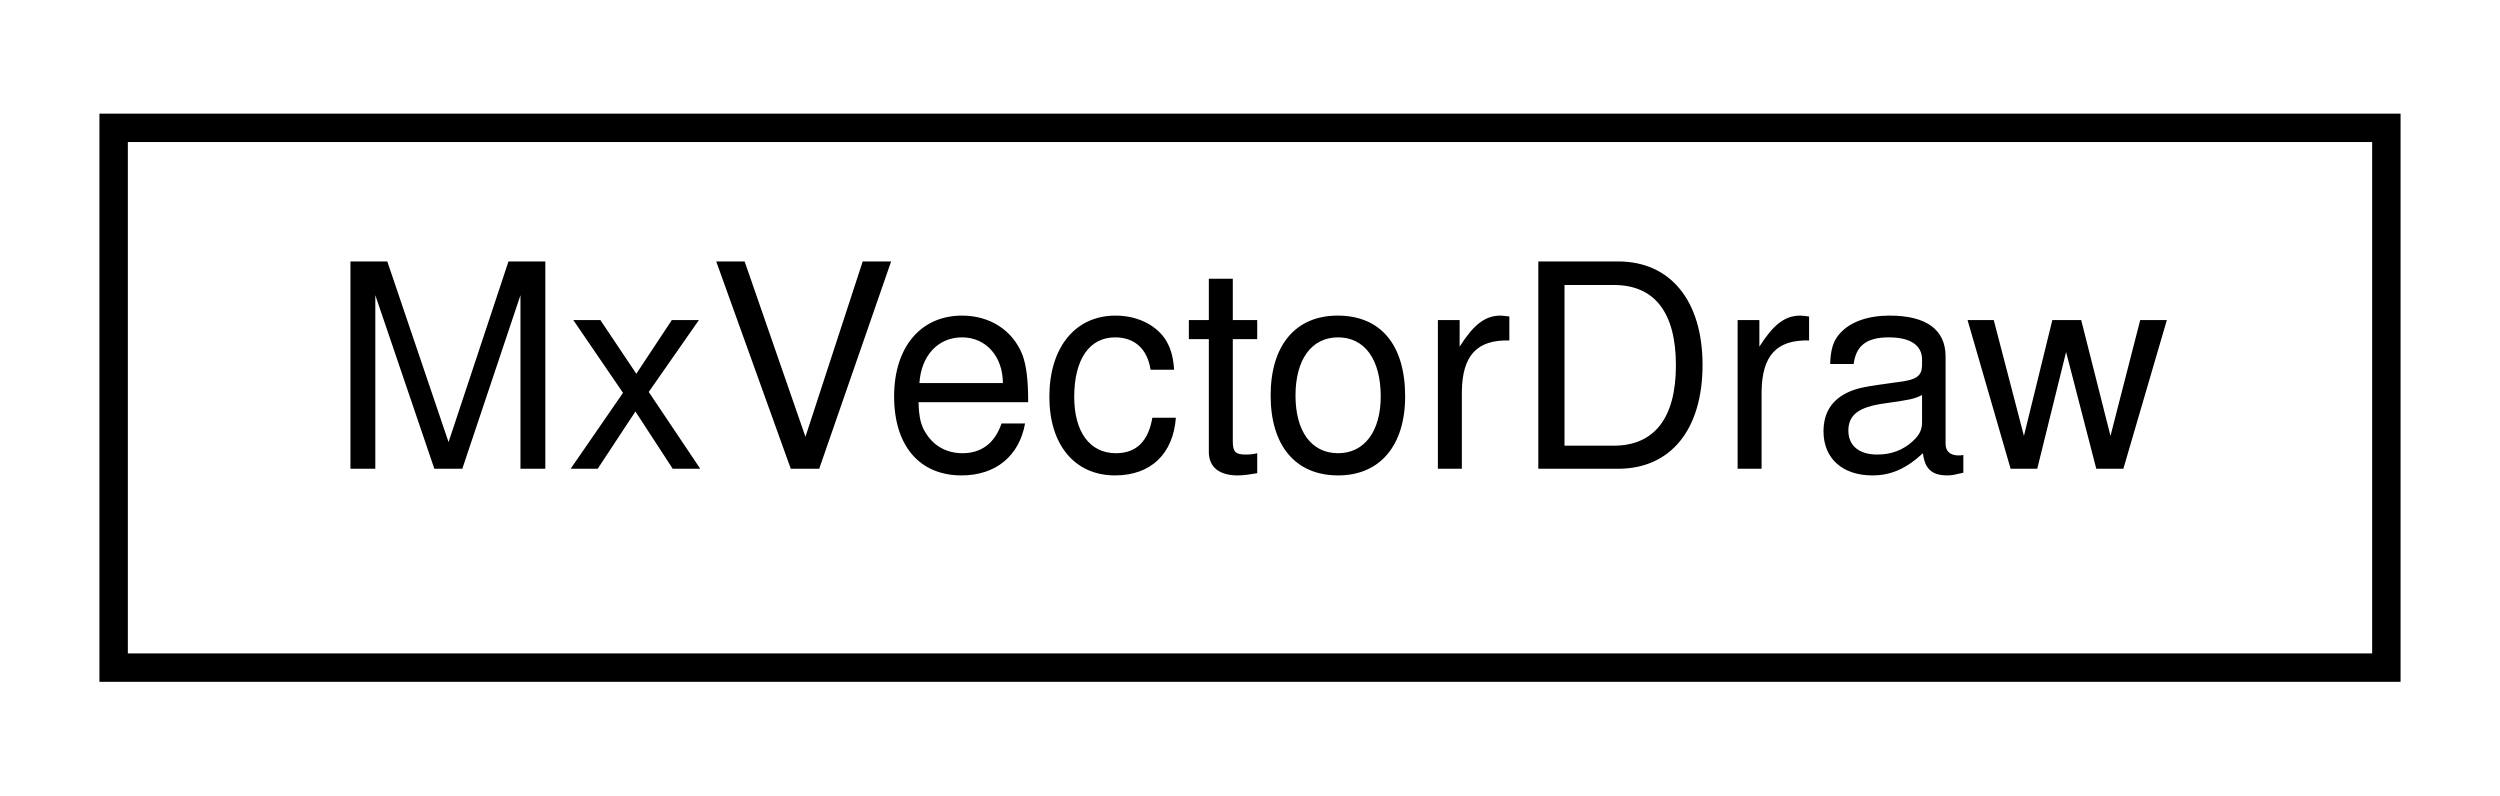
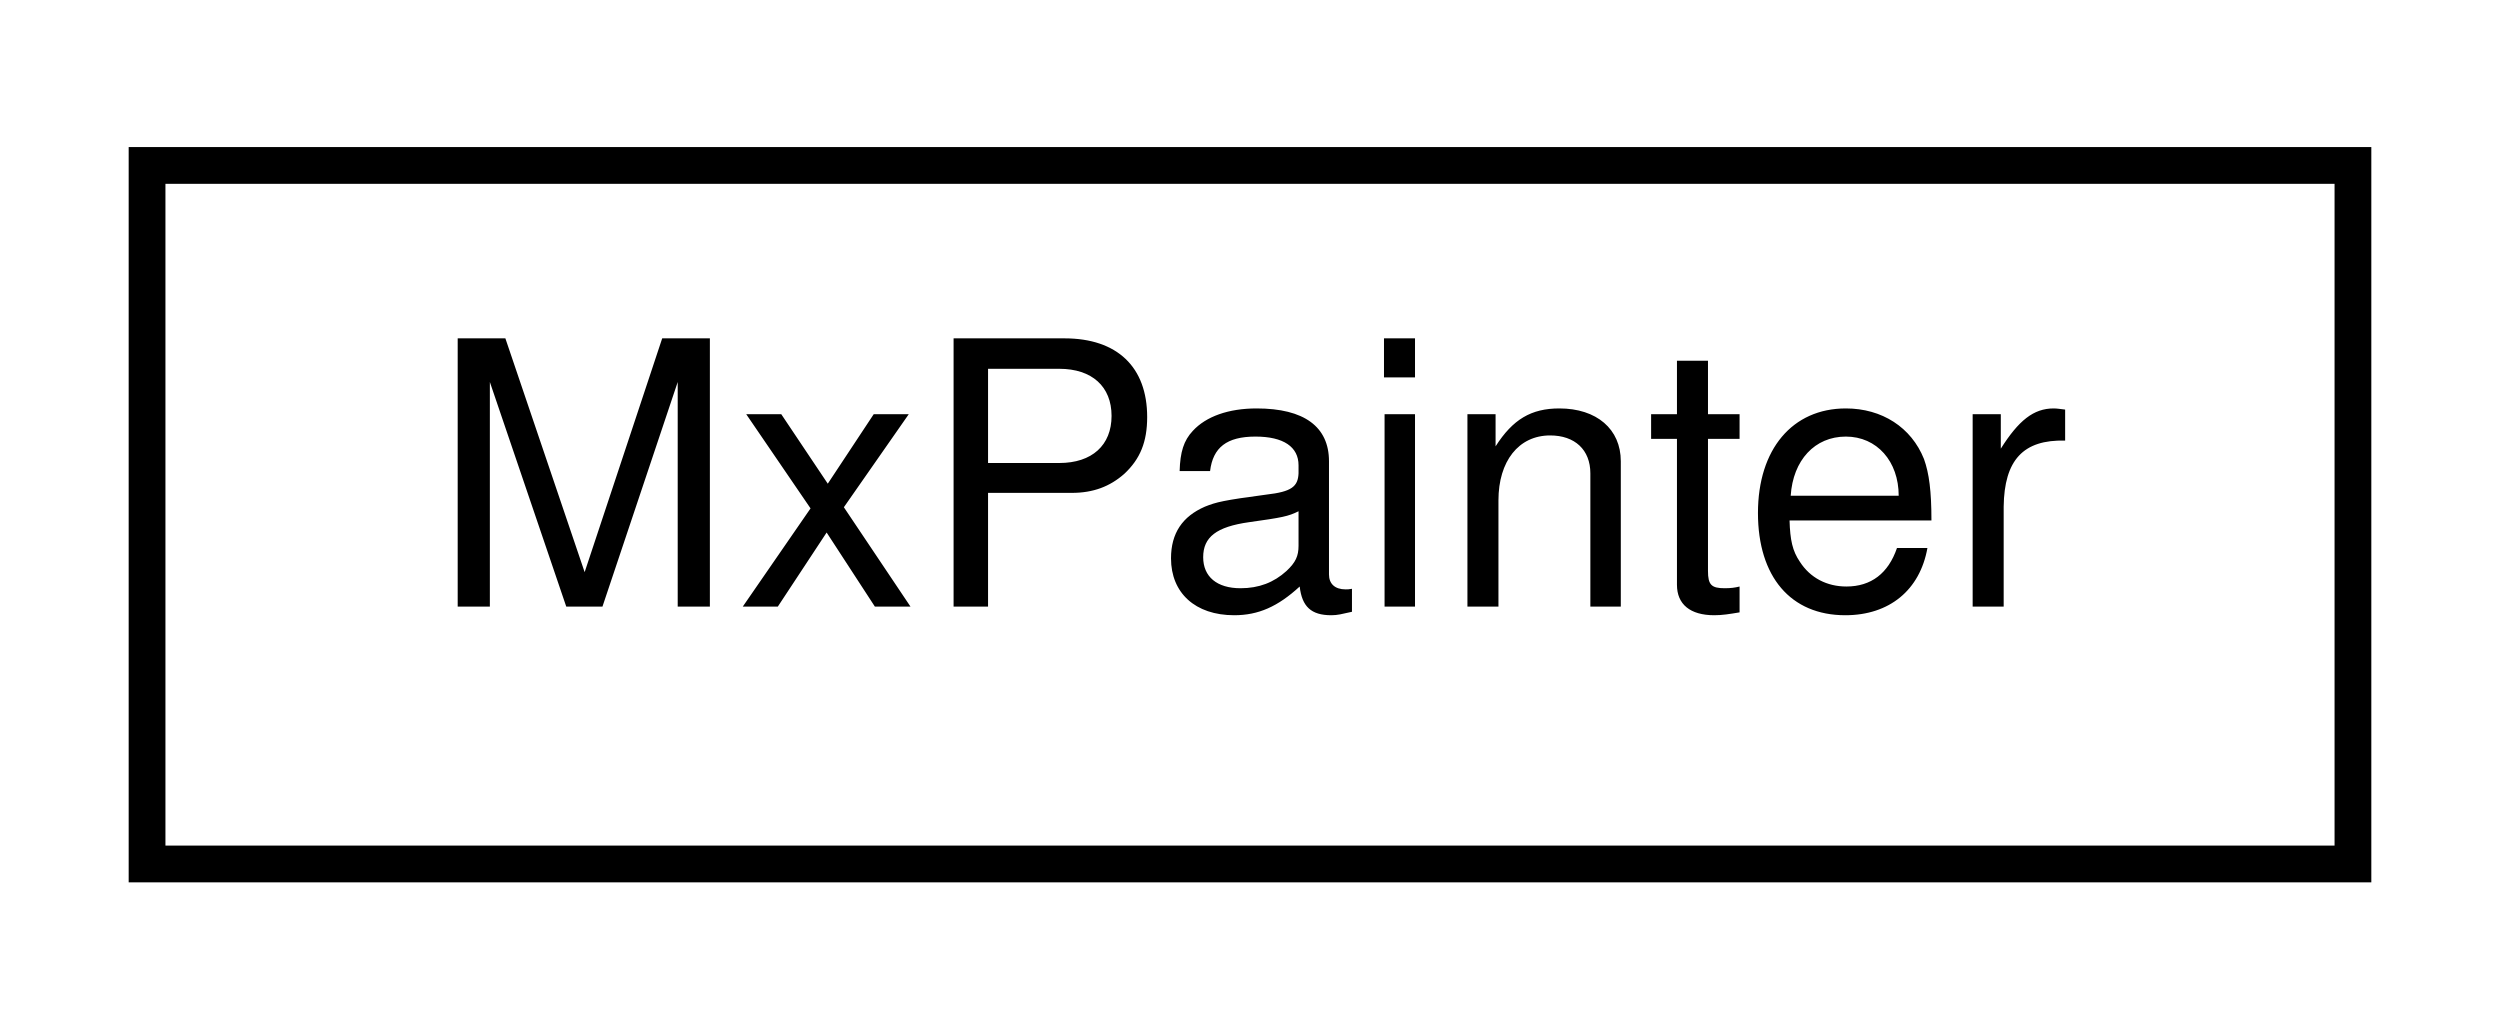
- <svg xmlns="http://www.w3.org/2000/svg" xmlns:xlink="http://www.w3.org/1999/xlink" width="88pt" height="28pt" viewBox="0.00 0.00 88.00 28.00">
+ <svg xmlns="http://www.w3.org/2000/svg" xmlns:xlink="http://www.w3.org/1999/xlink" width="68pt" height="28pt" viewBox="0.00 0.00 68.00 28.00">
  <g id="graph0" class="graph" transform="scale(1 1) rotate(0) translate(4 24)">
    <g id="node1" class="node">
      <g id="a_node1">
-         <a xlink:href="class_mx_vector_draw.html" target="_top" xlink:title="Draw Mewa triangles.">
-           <polygon fill="none" stroke="black" points="0,-0.5 0,-19.5 80,-19.5 80,-0.5 0,-0.5" />
-           <text text-anchor="middle" x="40" y="-7.5" font-family="Helvetica,sans-Serif" font-size="10.00">MxVectorDraw</text>
+         <a xlink:href="class_mx_painter.html" target="_top" xlink:title="Holder to the different painters.">
+           <polygon fill="none" stroke="black" points="0,-0.5 0,-19.5 60,-19.5 60,-0.5 0,-0.5" />
+           <text text-anchor="middle" x="30" y="-7.5" font-family="Helvetica,sans-Serif" font-size="10.00">MxPainter</text>
        </a>
      </g>
    </g>
  </g>
</svg>
